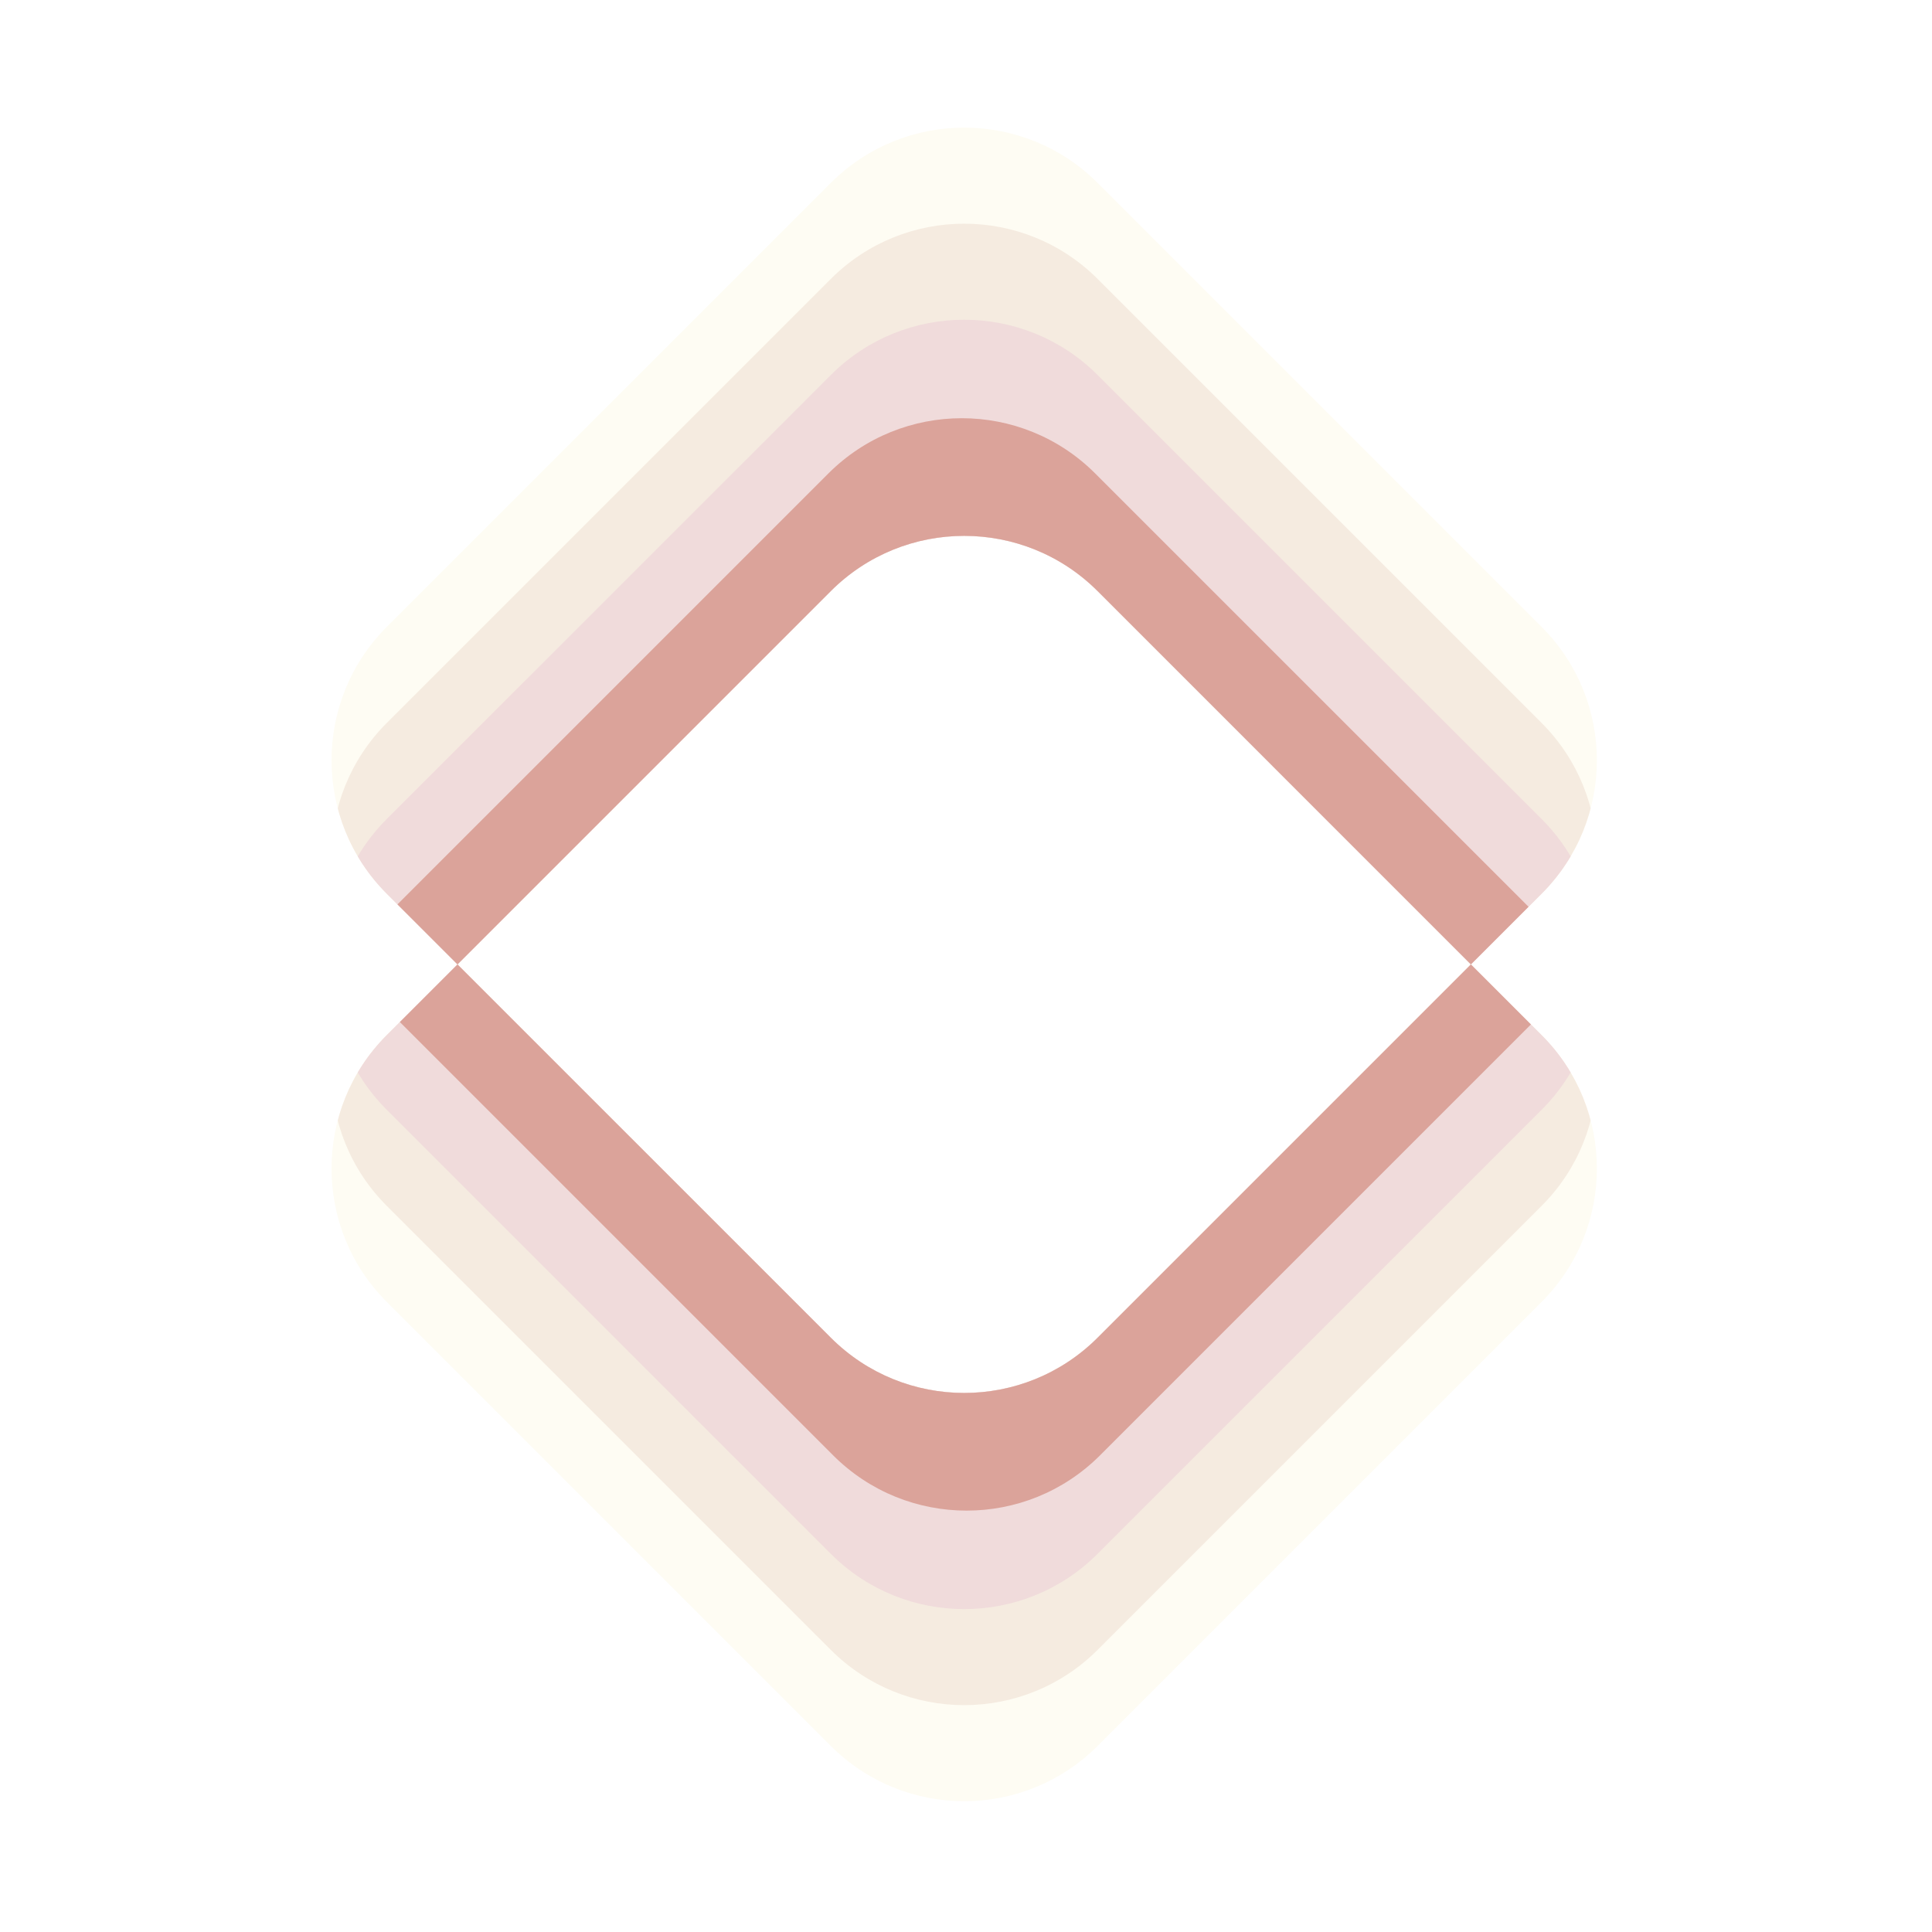
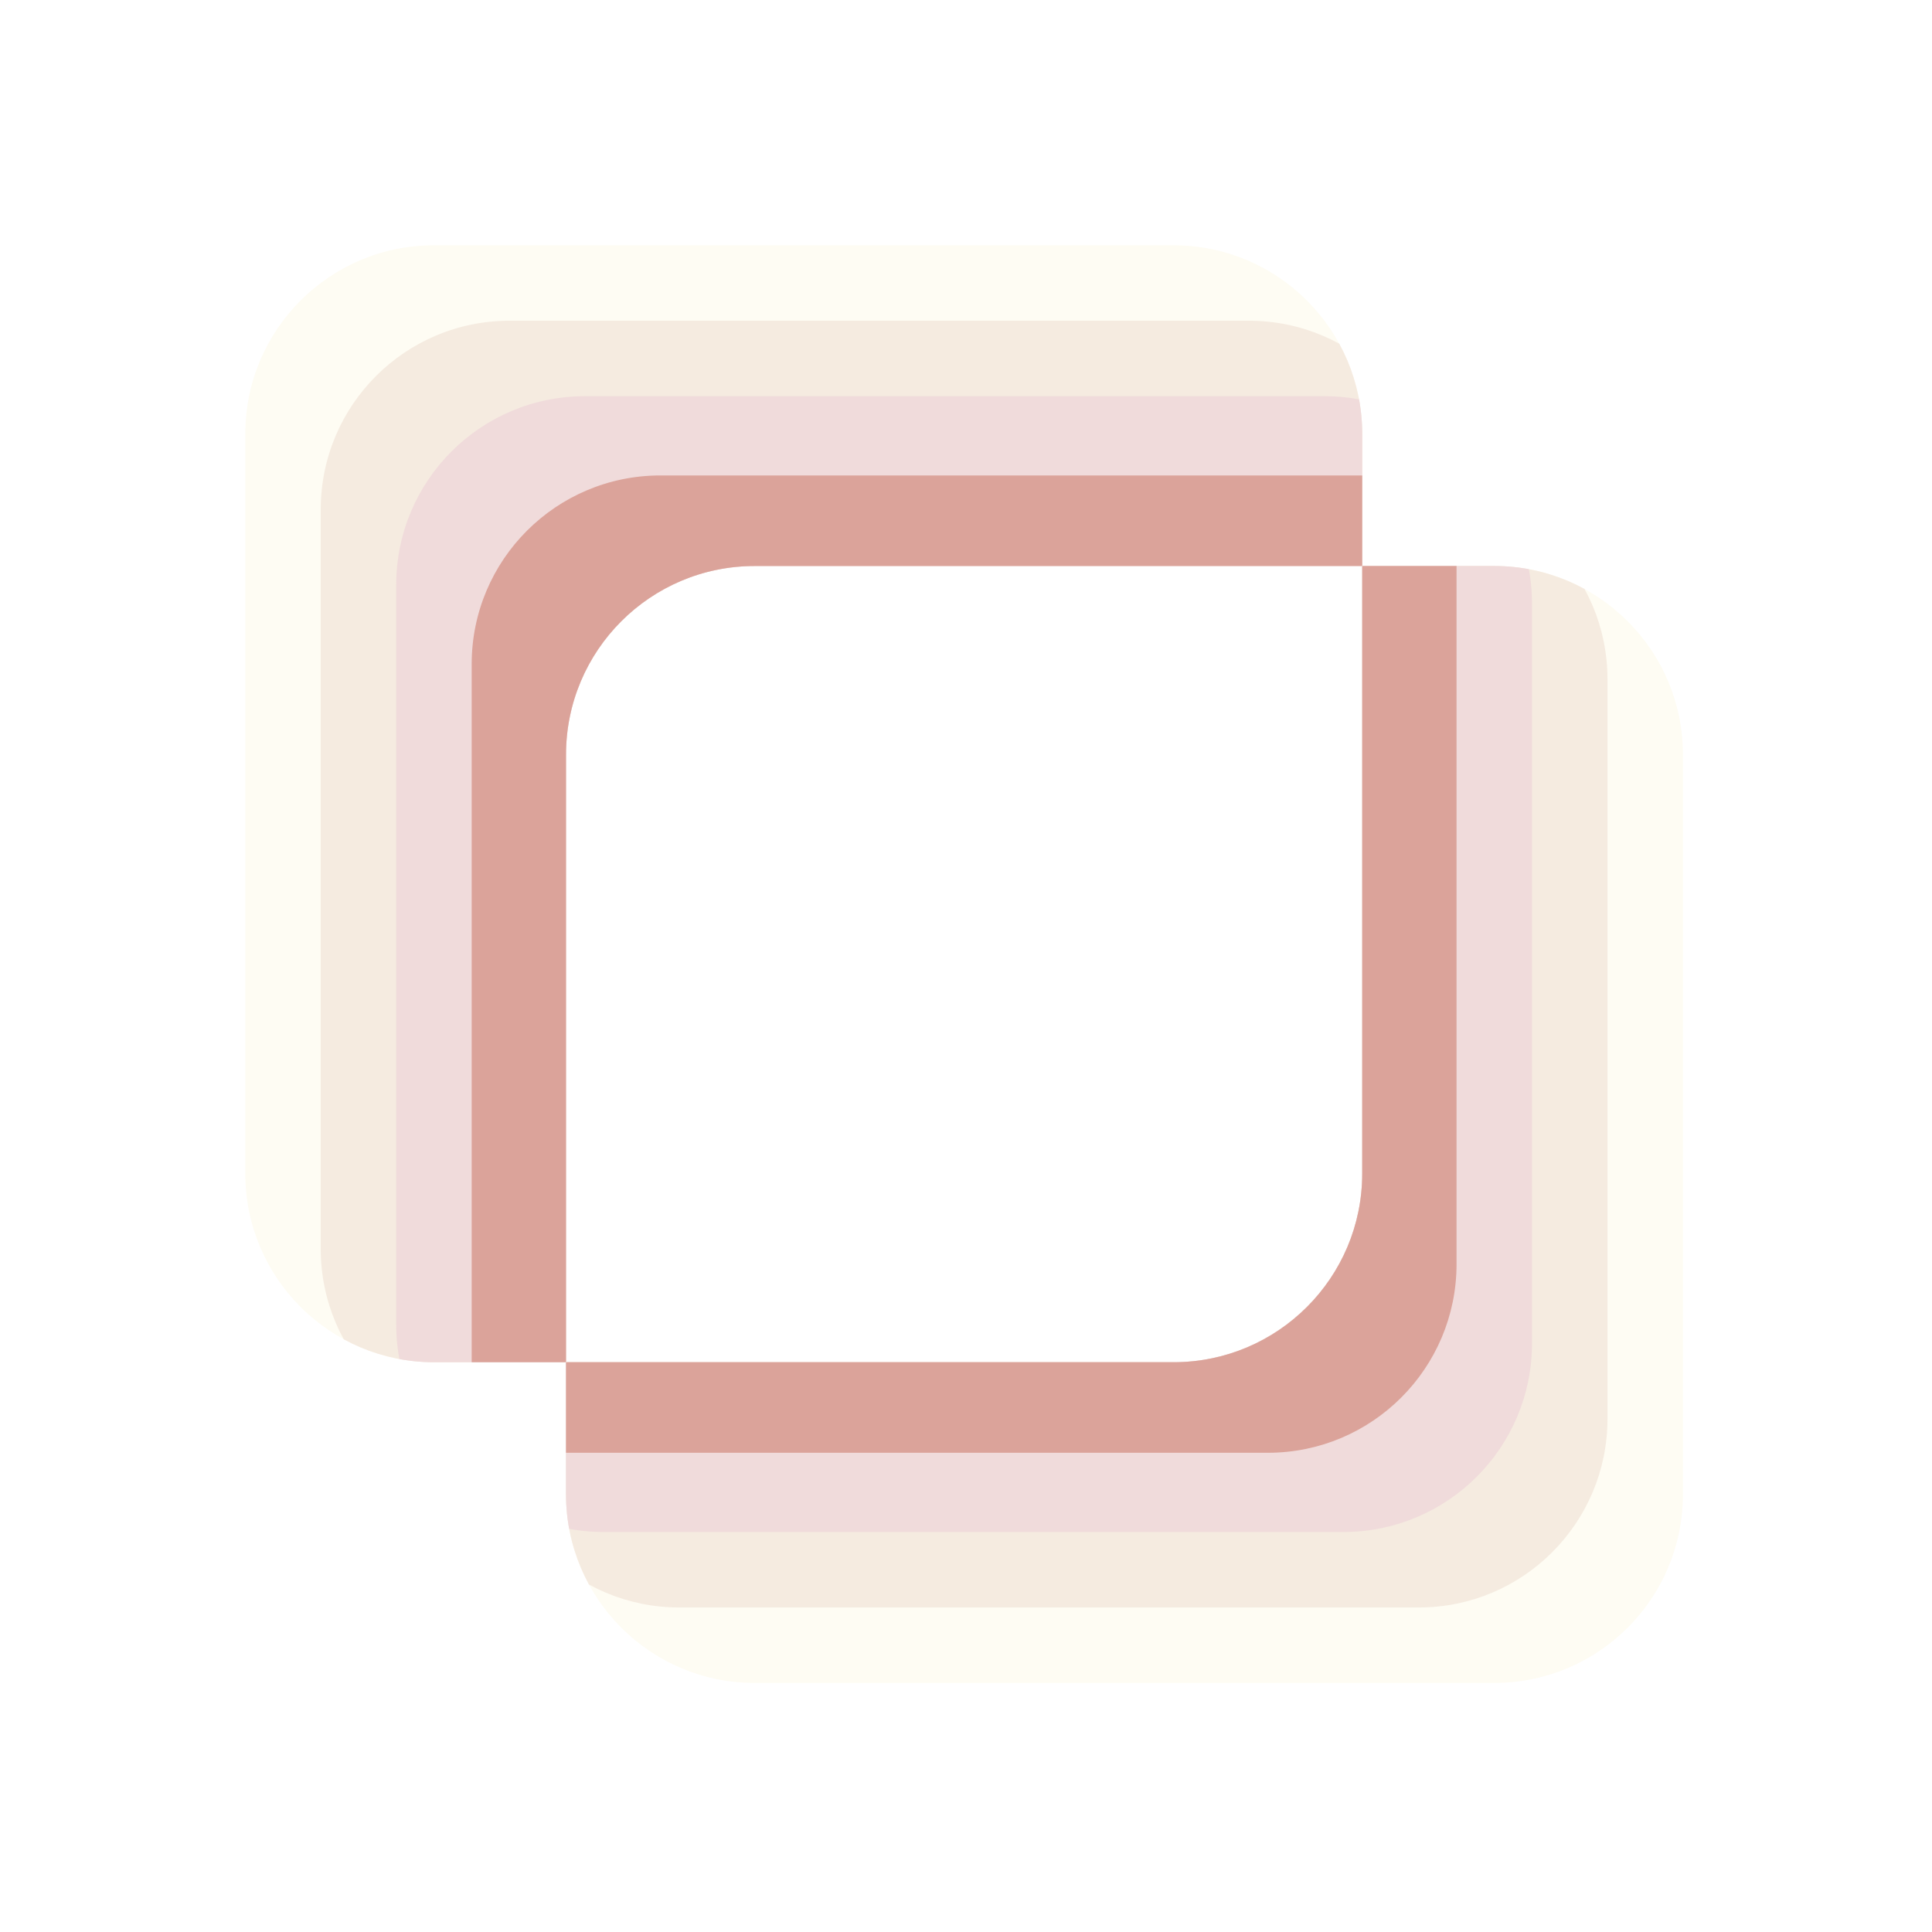
<svg xmlns="http://www.w3.org/2000/svg" version="1.2" viewBox="0 0 512 512" width="512" height="512">
  <defs>
    <clipPath clipPathUnits="userSpaceOnUse" id="cp1">
-       <path d="m290.88 48.47l117.66 117.66c19.53 19.53 19.53 51.18 0 70.71l-18.74 18.74-98.92-98.93c-19.53-19.52-51.19-19.52-70.71 0l-98.93 98.93-18.74-18.74c-19.52-19.53-19.52-51.18 0-70.71l117.67-117.66c19.52-19.53 51.18-19.53 70.71 0z" />
+       <path d="m115 65h196c27.61 0 50 22.39 50 50v35h-161c-27.61 0-50 22.39-50 50v161h-35c-27.61 0-50-22.39-50-50v-196c0-27.61 22.39-50 50-50z" />
    </clipPath>
    <clipPath clipPathUnits="userSpaceOnUse" id="cp2">
-       <path d="m220.17 462.69l-117.67-117.66c-19.52-19.53-19.52-51.19 0-70.71l18.74-18.74 98.93 98.92c19.52 19.53 51.18 19.53 70.71 0l98.92-98.92 18.74 18.74c19.53 19.52 19.53 51.18 0 70.71l-117.66 117.66c-19.53 19.53-51.19 19.53-70.71 0z" />
+       <path d="m396 446h-196c-27.61 0-50-22.39-50-50v-35h161c27.61 0 50-22.39 50-50v-161h35c27.61 0 50 22.39 50 50v196c0 27.61-22.39 50-50 50z" />
    </clipPath>
  </defs>
  <style>
		.s0 { fill: #fefcf3 } 
		.s1 { fill: #f5ebe0 } 
		.s2 { fill: #f0dbdb } 
		.s3 { fill: #dba39a } 
	</style>
-   <g id="Folder 5 copy">
+   <g id="Folder 5">
    <g clip-path="url(#cp1)">
-       <path id="original copy" fill-rule="evenodd" class="s0" d="m290.88 48.47l117.66 117.66c19.53 19.53 19.53 51.18 0 70.71l-18.74 18.74-98.92-98.93c-19.53-19.52-51.19-19.52-70.71 0l-98.93 98.93-18.74-18.74c-19.52-19.53-19.52-51.18 0-70.71l117.67-117.66c19.52-19.53 51.18-19.53 70.71 0z" />
-       <path id="original copy 2" fill-rule="evenodd" class="s1" d="m290.88 73.92l117.66 117.67c19.53 19.52 19.53 51.18 0 70.71l-18.74 18.73-98.92-98.92c-19.53-19.53-51.19-19.53-70.71 0l-98.93 98.92-18.74-18.73c-19.52-19.53-19.52-51.19 0-70.71l117.67-117.67c19.52-19.52 51.18-19.52 70.71 0z" />
-       <path id="original copy 3" fill-rule="evenodd" class="s2" d="m389.8 306.49l-98.92-98.92c-19.53-19.53-51.19-19.53-70.71 0l-98.93 98.92-18.74-18.74c-19.52-19.52-19.52-51.18 0-70.71l117.67-117.66c19.52-19.53 51.18-19.53 70.71 0l117.66 117.66c19.53 19.53 19.53 51.19 0 70.71z" />
-       <path id="original copy 4" fill-rule="evenodd" class="s3" d="m290.24 125.47l117.66 117.66c19.53 19.53 19.53 51.19 0 70.71l-18.73 18.74-98.93-98.92c-19.52-19.53-51.18-19.53-70.71 0l-98.92 98.92-18.74-18.74c-19.53-19.52-19.53-51.18 0-70.71l117.66-117.66c19.53-19.52 51.19-19.52 70.71 0z" />
+       <path id="original copy" fill-rule="evenodd" class="s0" d="m115 65h196c27.61 0 50 22.39 50 50v35h-161c-27.61 0-50 22.39-50 50v161h-35c-27.61 0-50-22.39-50-50v-196c0-27.61 22.39-50 50-50z" />
+       <path id="original copy 2" fill-rule="evenodd" class="s1" d="m135 85h196c27.61 0 50 22.39 50 50v35h-161c-27.61 0-50 22.39-50 50v161h-35c-27.61 0-50-22.39-50-50v-196c0-27.61 22.39-50 50-50z" />
+       <path id="original copy 3" fill-rule="evenodd" class="s2" d="m155 105h196c27.61 0 50 22.39 50 50v35h-161c-27.61 0-50 22.39-50 50v161h-35c-27.61 0-50-22.39-50-50v-196c0-27.61 22.39-50 50-50z" />
+       <path id="original copy 4" fill-rule="evenodd" class="s3" d="m175 126h196c27.61 0 50 22.39 50 50v35h-161c-27.61 0-50 22.39-50 50v161h-35c-27.61 0-50-22.39-50-50v-196c0-27.61 22.39-50 50-50z" />
    </g>
  </g>
-   <g id="Folder 4 copy">
+   <g id="Folder 4">
    <g clip-path="url(#cp2)">
-       <path id="original copy 5" fill-rule="evenodd" class="s0" d="m220.17 462.69l-117.67-117.66c-19.52-19.53-19.52-51.19 0-70.71l18.74-18.74 98.93 98.92c19.52 19.53 51.18 19.53 70.71 0l98.92-98.92 18.74 18.74c19.53 19.52 19.53 51.18 0 70.71l-117.66 117.66c-19.53 19.53-51.19 19.53-70.71 0z" />
-       <path id="original copy 6" fill-rule="evenodd" class="s1" d="m220.17 437.23l-117.67-117.66c-19.52-19.52-19.52-51.18 0-70.71l18.74-18.74 98.93 98.93c19.52 19.52 51.18 19.52 70.71 0l98.92-98.93 18.74 18.74c19.53 19.53 19.53 51.19 0 70.71l-117.66 117.66c-19.53 19.53-51.19 19.53-70.71 0z" />
-       <path id="original copy 7" fill-rule="evenodd" class="s2" d="m121.24 204.67l98.93 98.92c19.52 19.53 51.18 19.53 70.71 0l98.92-98.92 18.74 18.74c19.53 19.52 19.53 51.18 0 70.71l-117.66 117.66c-19.53 19.53-51.19 19.53-70.71 0l-117.67-117.66c-19.52-19.53-19.52-51.19 0-70.71z" />
-       <path id="original copy 8" fill-rule="evenodd" class="s3" d="m220.8 385.69l-117.66-117.67c-19.53-19.52-19.53-51.18 0-70.71l18.74-18.73 98.92 98.92c19.53 19.53 51.19 19.53 70.71 0l98.93-98.92 18.74 18.73c19.52 19.53 19.52 51.19 0 70.71l-117.67 117.67c-19.52 19.52-51.18 19.52-70.71 0z" />
+       <path id="original copy 5" fill-rule="evenodd" class="s0" d="m396 446h-196c-27.61 0-50-22.39-50-50v-35h161c27.61 0 50-22.39 50-50v-161h35c27.61 0 50 22.39 50 50v196c0 27.61-22.39 50-50 50z" />
+       <path id="original copy 6" fill-rule="evenodd" class="s1" d="m376 426h-196c-27.61 0-50-22.39-50-50v-35h161c27.61 0 50-22.39 50-50v-161h35c27.61 0 50 22.39 50 50v196c0 27.61-22.39 50-50 50z" />
+       <path id="original copy 7" fill-rule="evenodd" class="s2" d="m356 406h-196c-27.61 0-50-22.39-50-50v-35h161c27.61 0 50-22.39 50-50v-161h35c27.61 0 50 22.39 50 50v196c0 27.61-22.39 50-50 50z" />
+       <path id="original copy 8" fill-rule="evenodd" class="s3" d="m336 385h-196c-27.61 0-50-22.39-50-50v-35h161c27.61 0 50-22.39 50-50v-161h35c27.61 0 50 22.39 50 50v196c0 27.61-22.39 50-50 50z" />
    </g>
  </g>
</svg>
